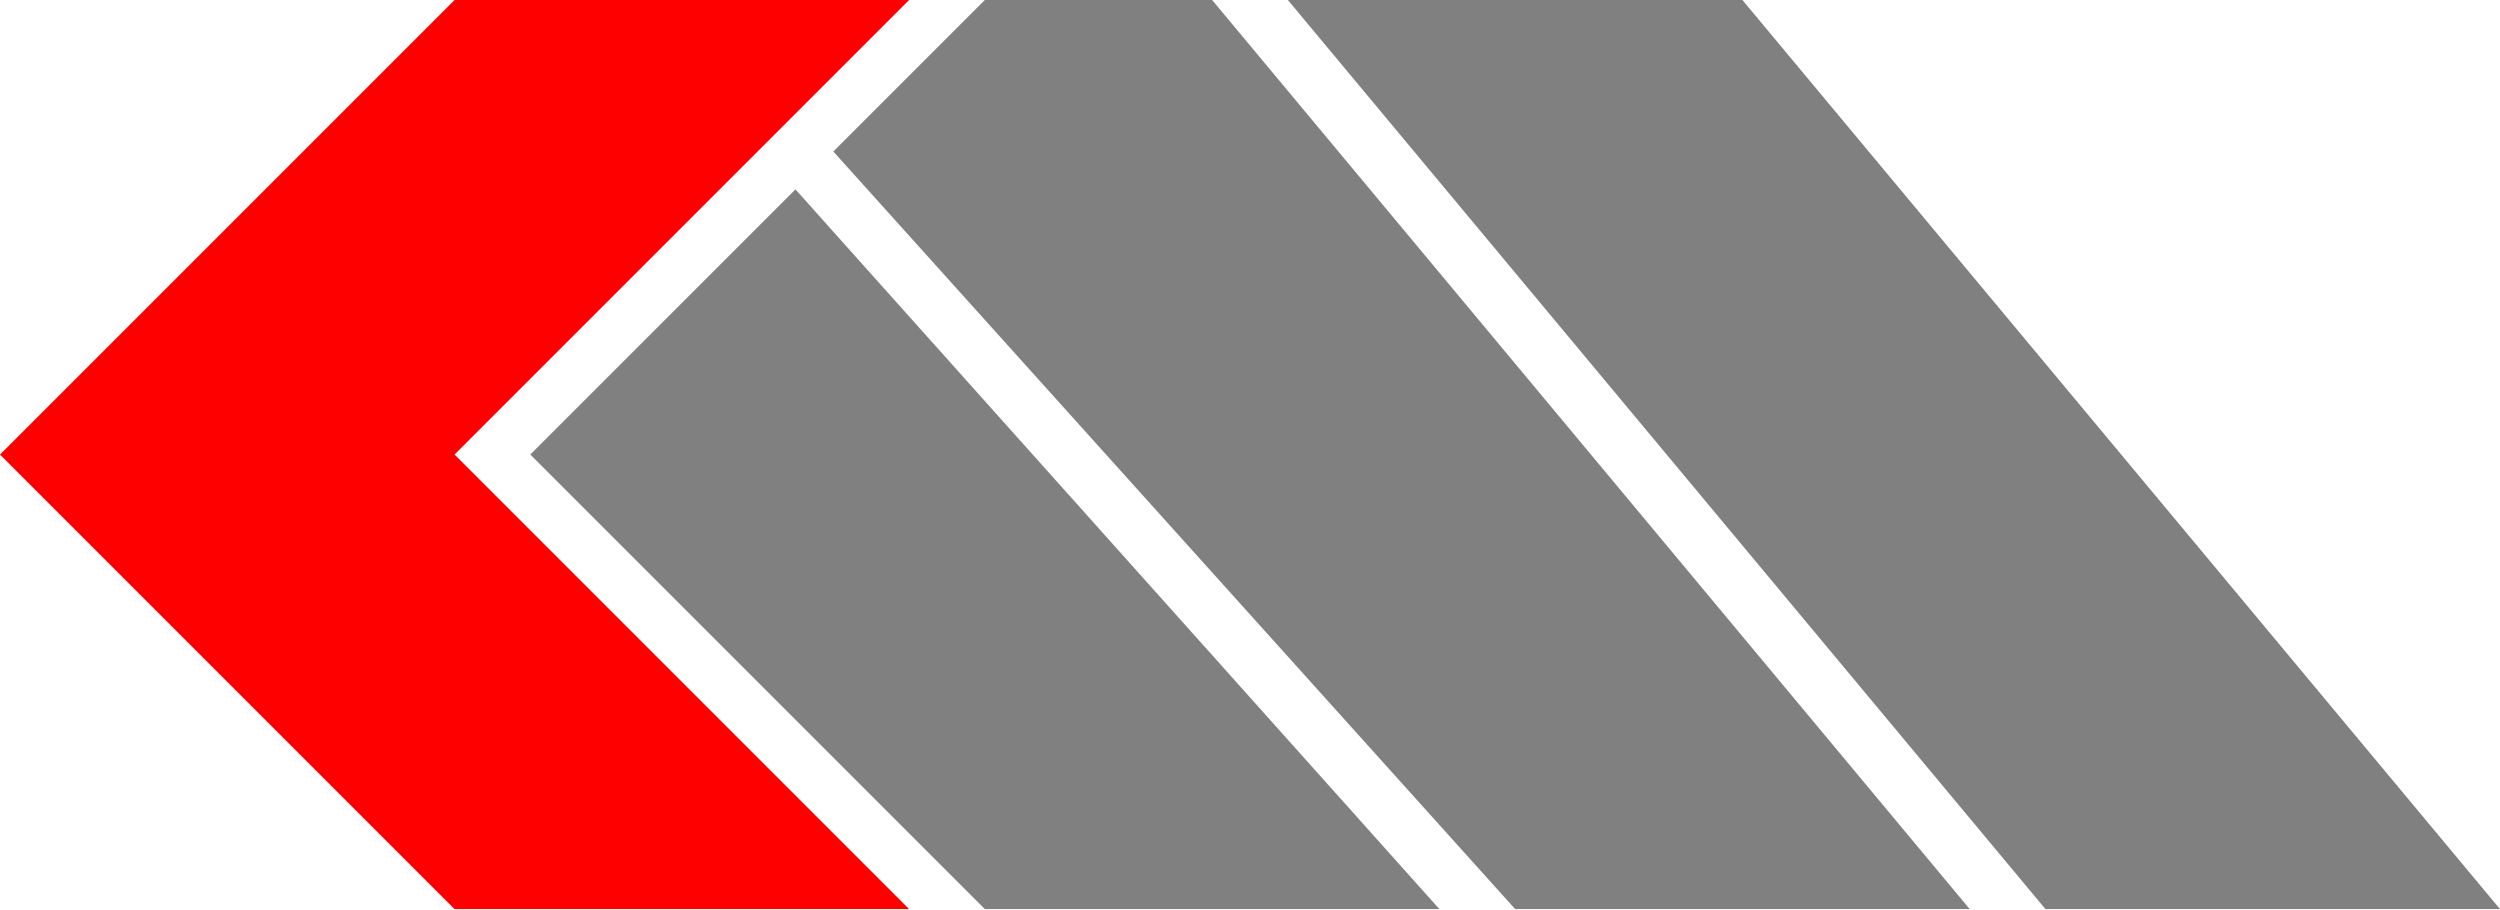
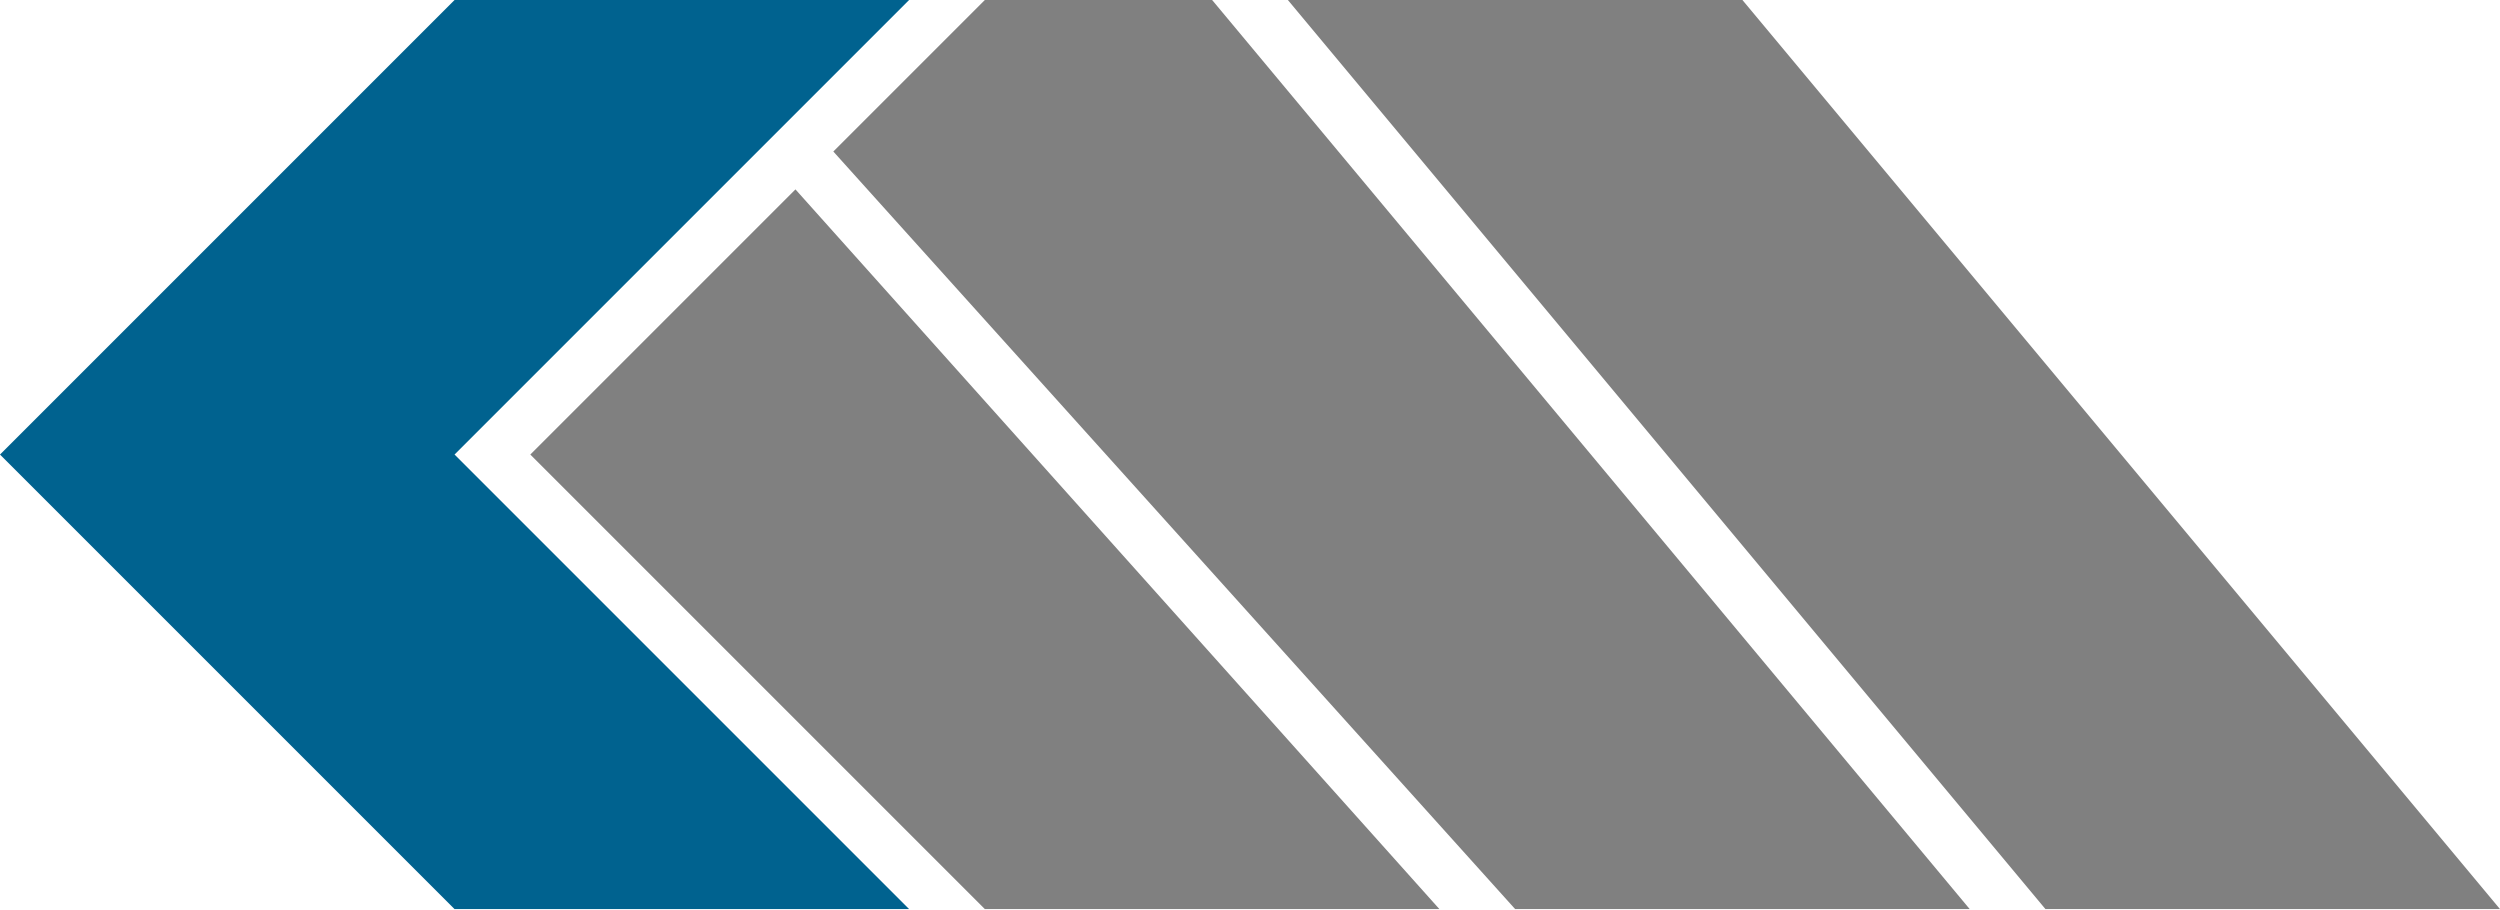
<svg xmlns="http://www.w3.org/2000/svg" width="66" height="24">
-   <polygon points="12,0 24,0 12,12 24,24 12,24 0,12" style="fill:red" />
+   <polygon points="12,0 24,0 12,12 24,24 12,24 0,12" style="fill:#00628f" />
  <polygon points="21,5 38,24 26,24 14,12" style="fill:gray" />
  <polygon points="26,0 32,0 52,24 40,24 22,4" style="fill:gray" />
  <polygon points="34,0 46,0 66,24 54,24" style="fill:gray" />
</svg>
